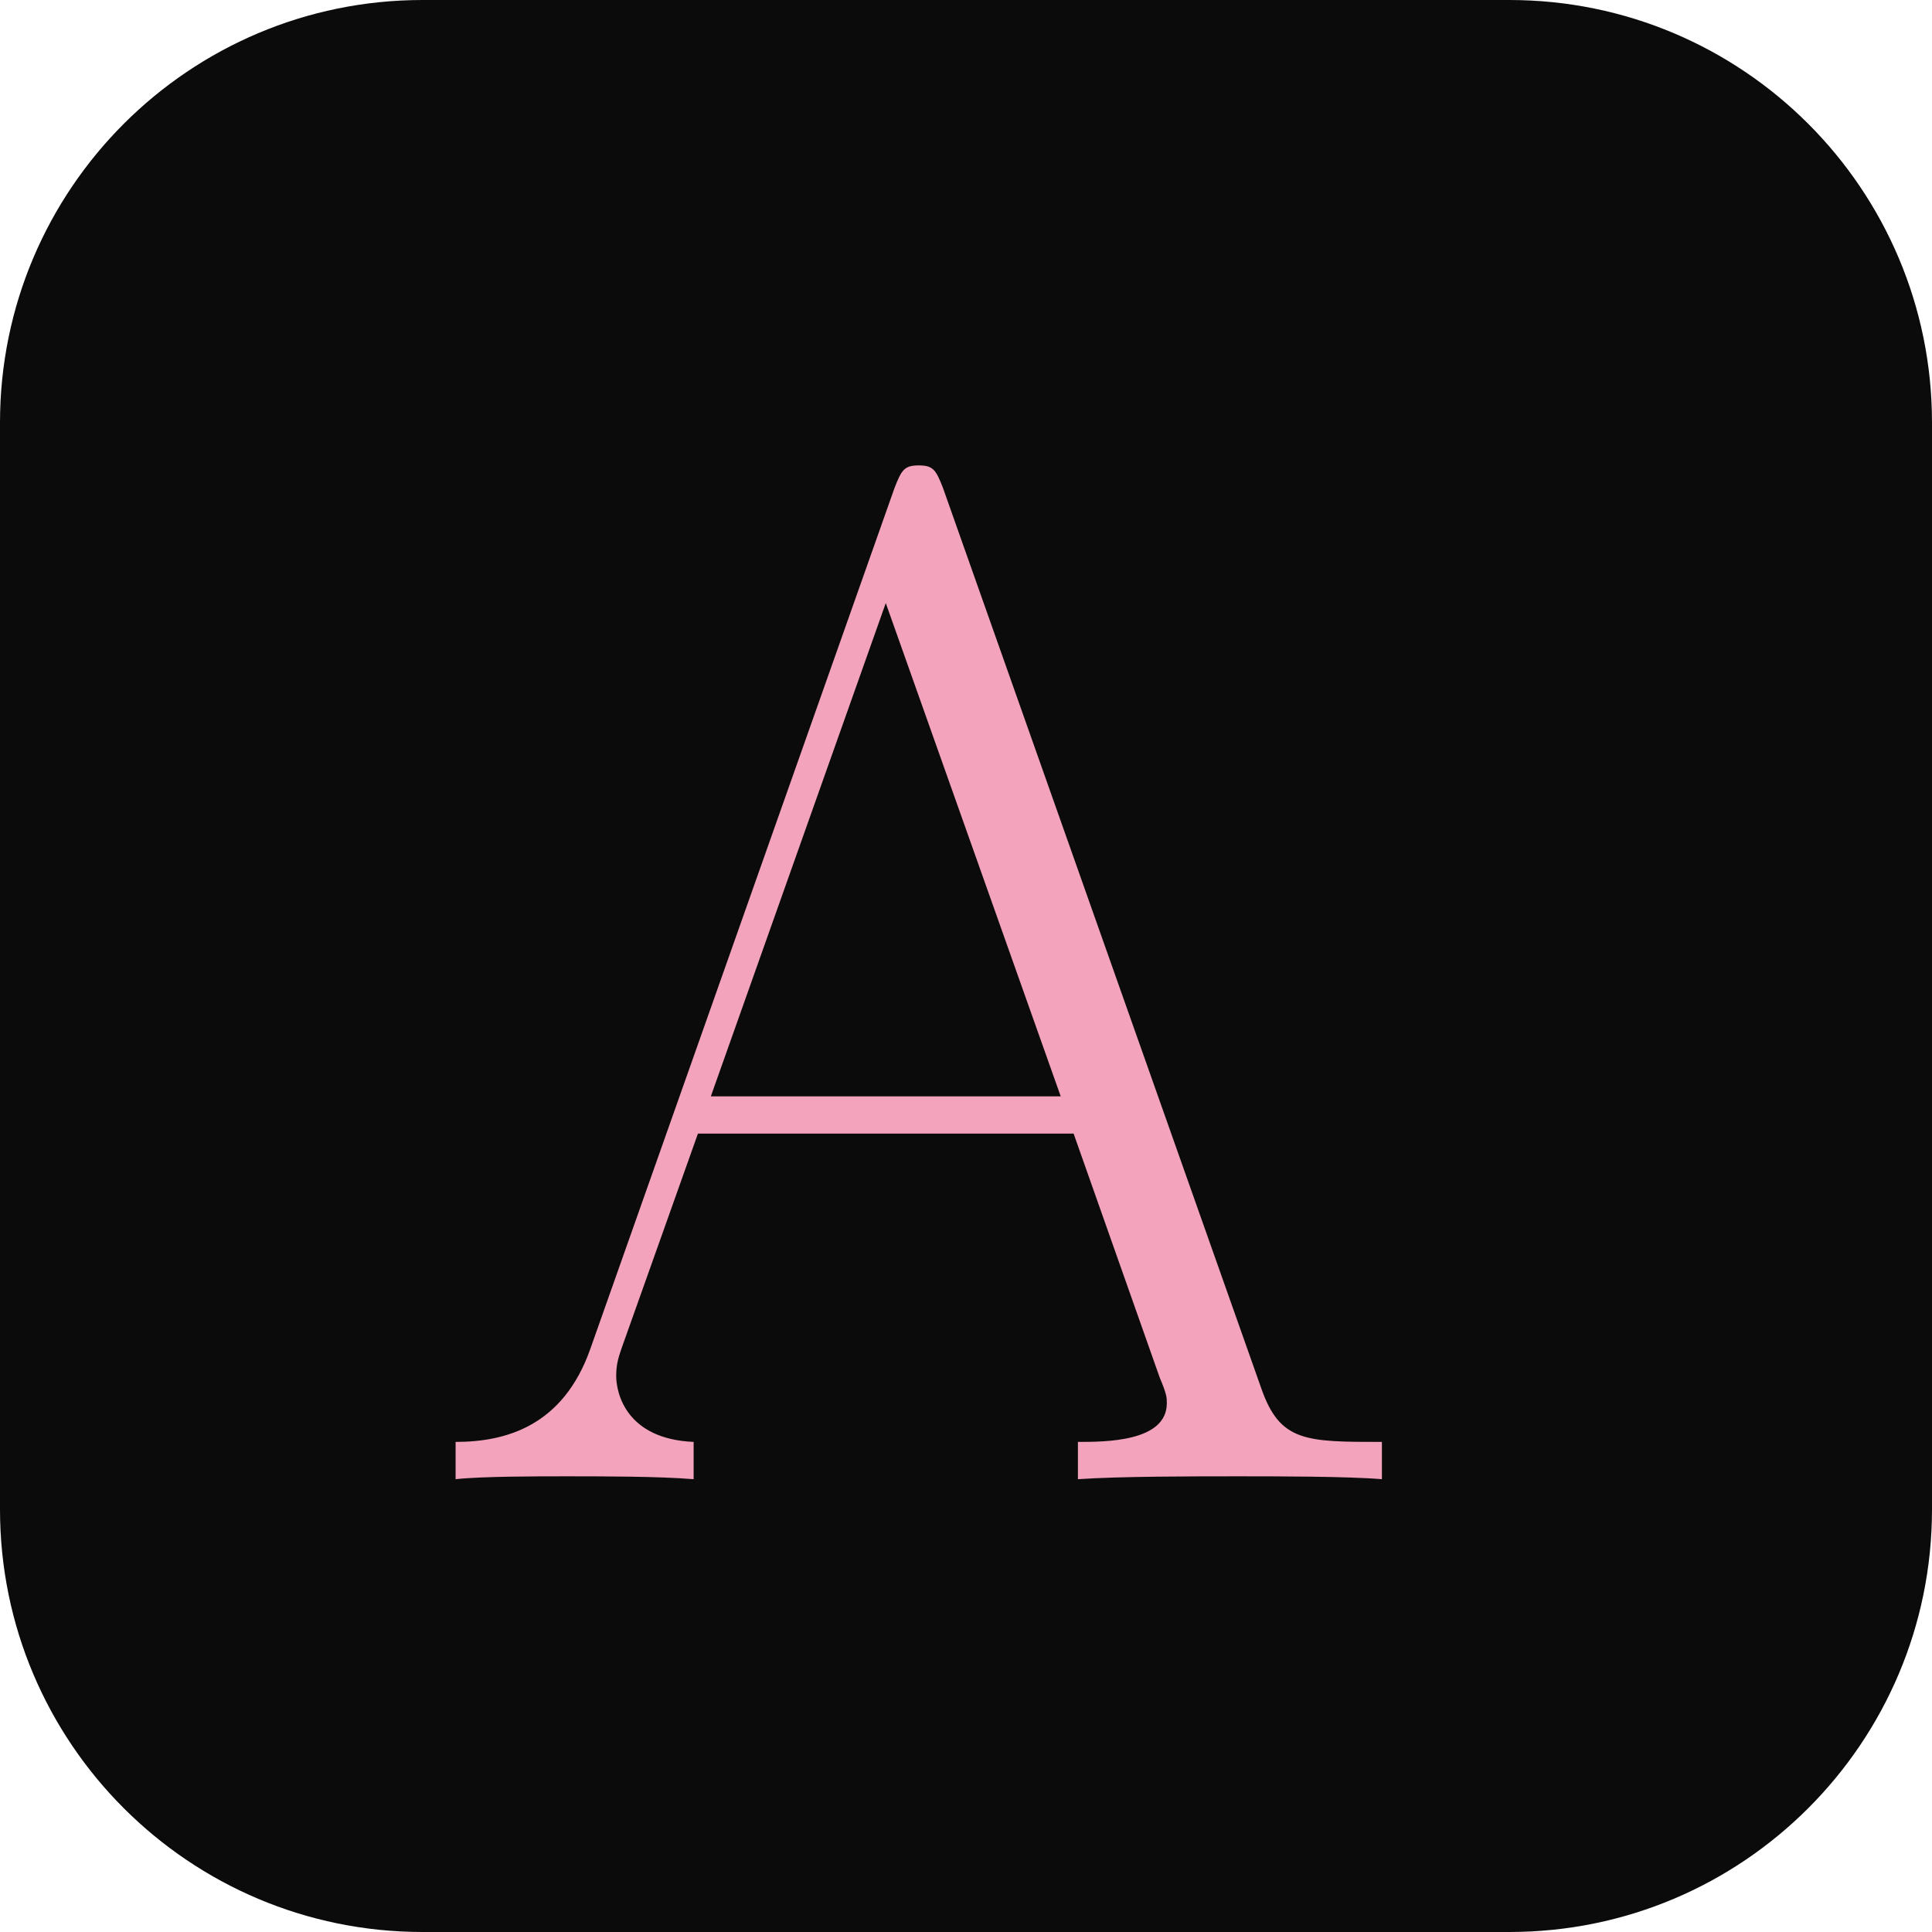
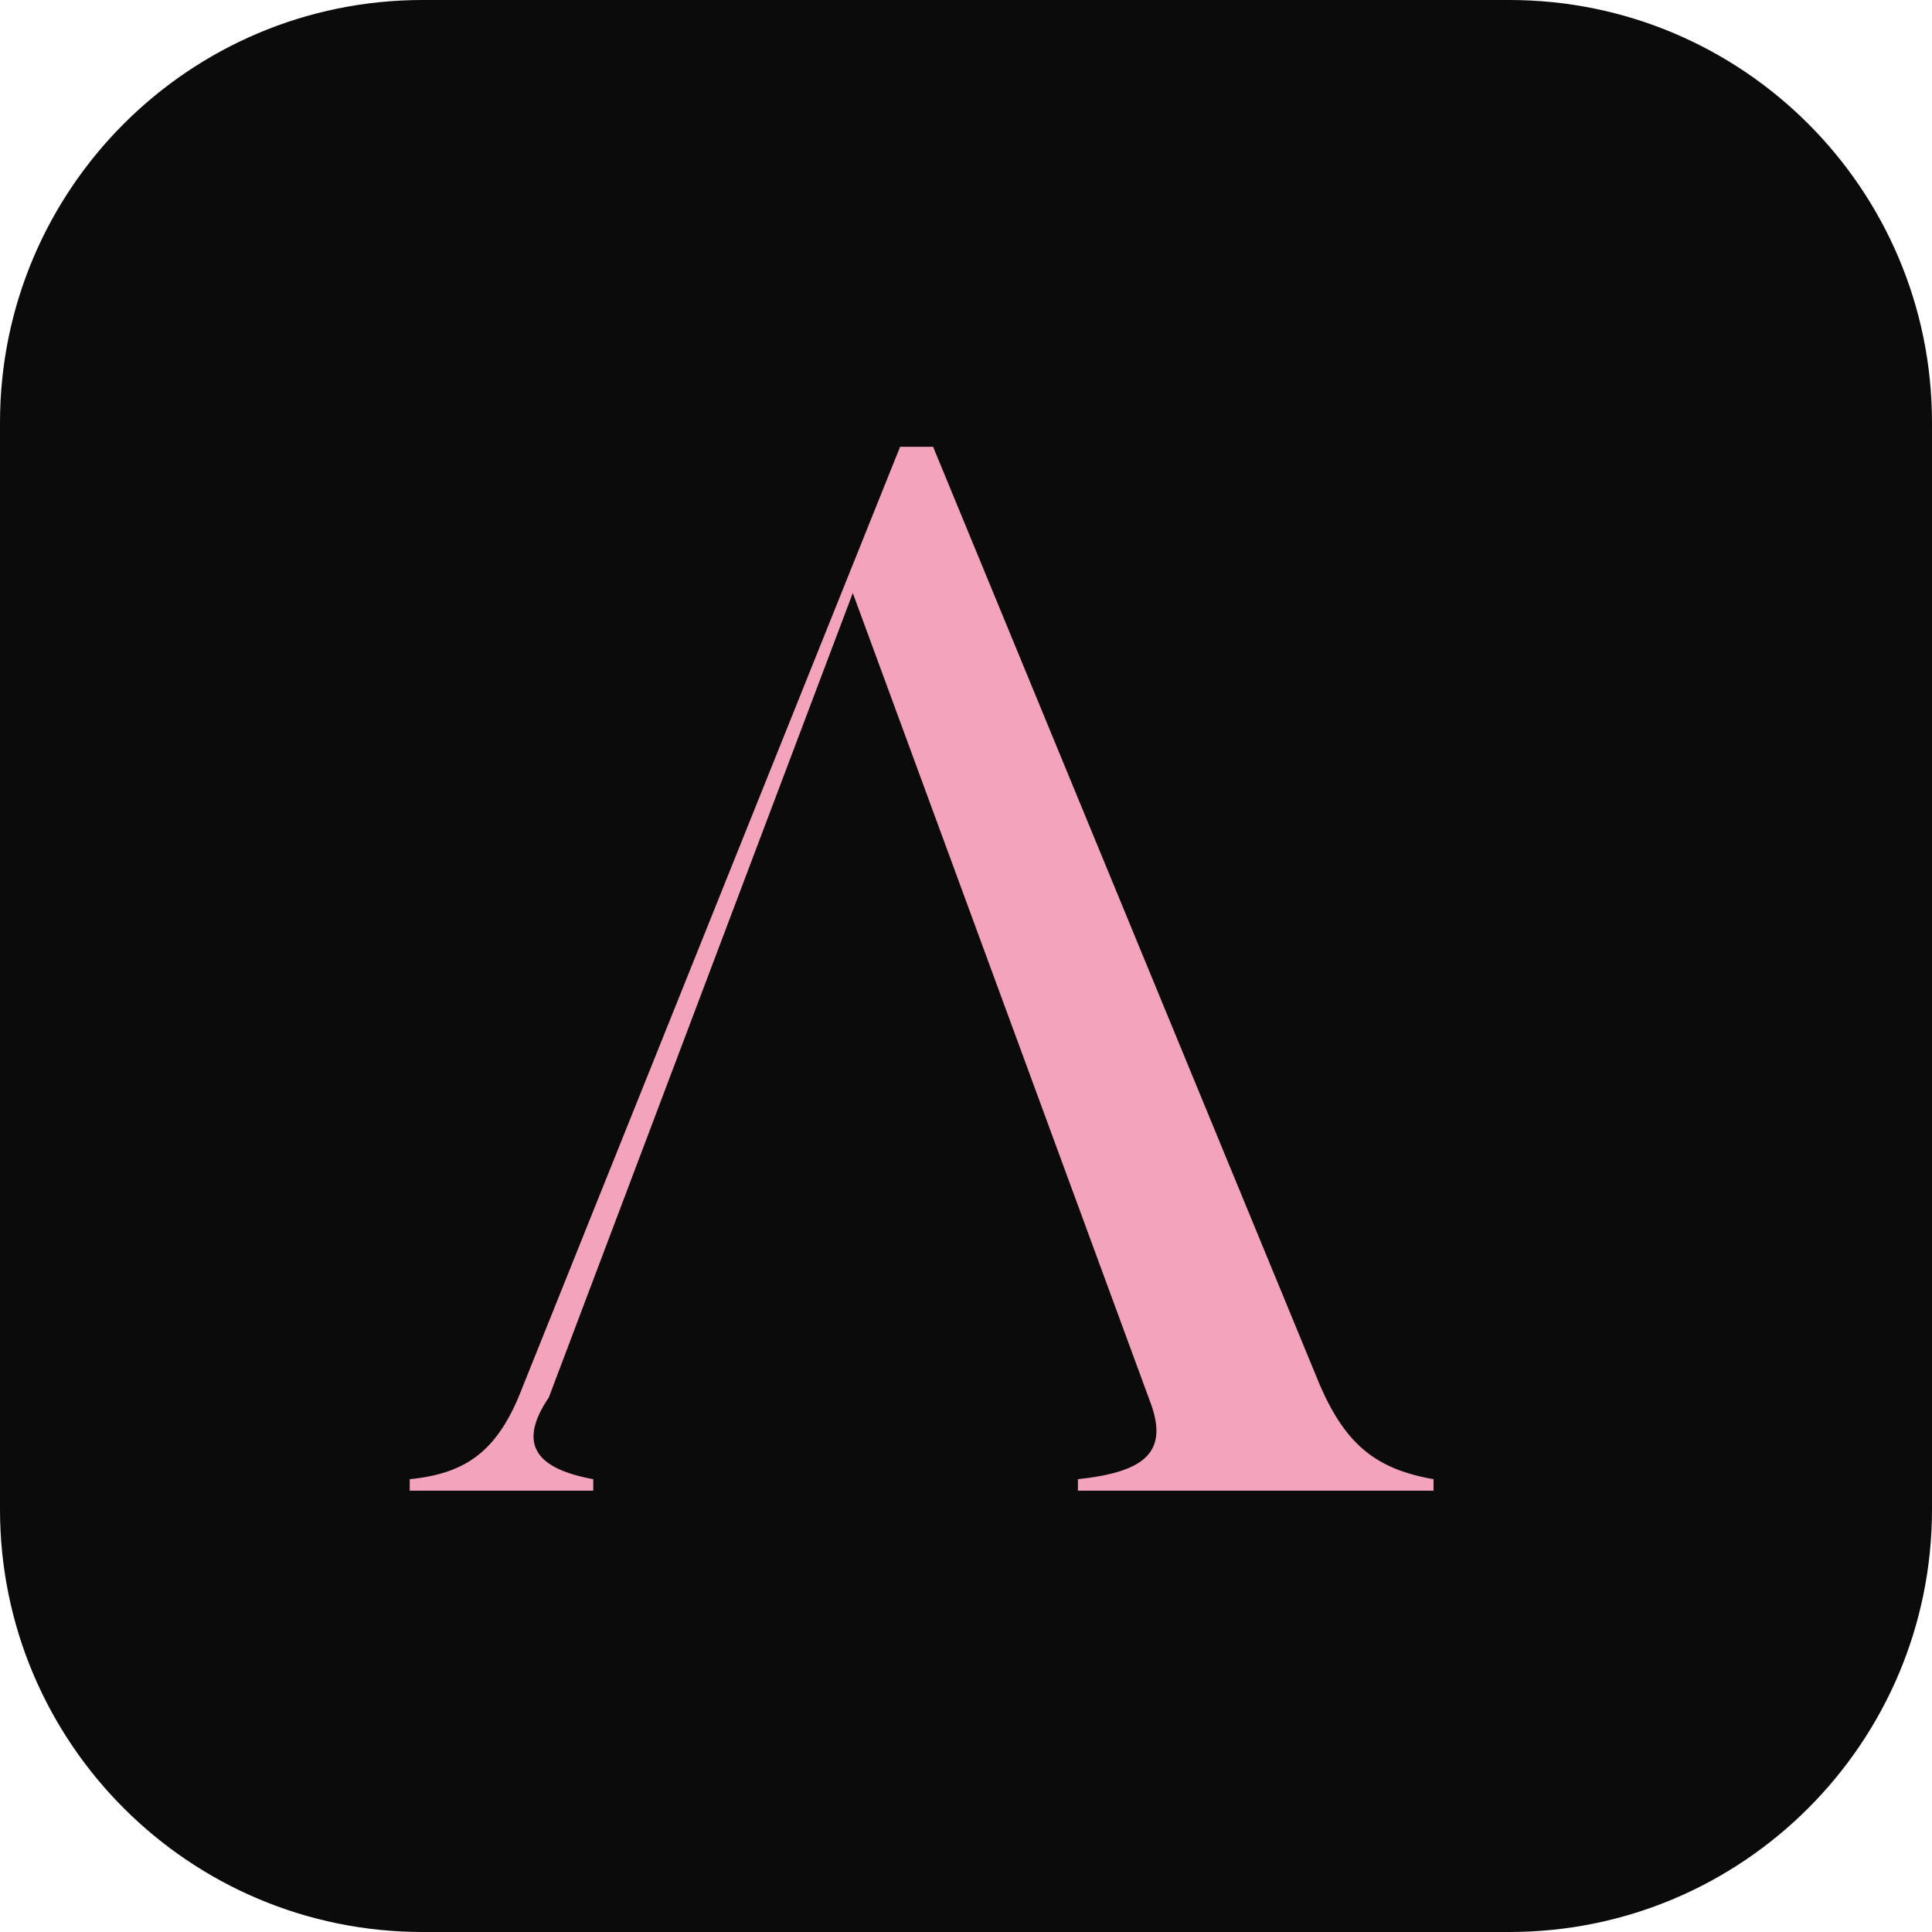
<svg xmlns="http://www.w3.org/2000/svg" viewBox="0 0 64 64">
  <rect width="64" height="64" rx="14" fill="#0B0B0C" />
  <g transform="translate(14 49) scale(0.0475 -0.0475)" fill="#F3A3BB">
-     <path d="M669 0V26C616 26 598 26 585 63L363 691C358 704 356 707 346 707C336 707 334 704 329 691L117 91C98 37 58 26 23 26V0C41 2 81 2 100 2C125 2 165 2 189 0V26C142 28 135 60 135 72C135 81 137 86 139 92L192 241H454L514 71C519 59 519 57 519 53C519 26 476 26 457 26V0C486 2 538 2 569 2C595 2 645 2 669 0ZM445 267H201L323 611Z" />
+     <path d="M-9 0 C31 4 53 20 70 65 L333 720 L356 720 L626 65 C644 24 665 7 705 0 L705 -8 L457 -8 L457 0 C504 5 521 19 507 55 L300 618 L88 57 C65 23 81 7 119 0 L119 -8 L-9 -8 Z" />
  </g>
</svg>
